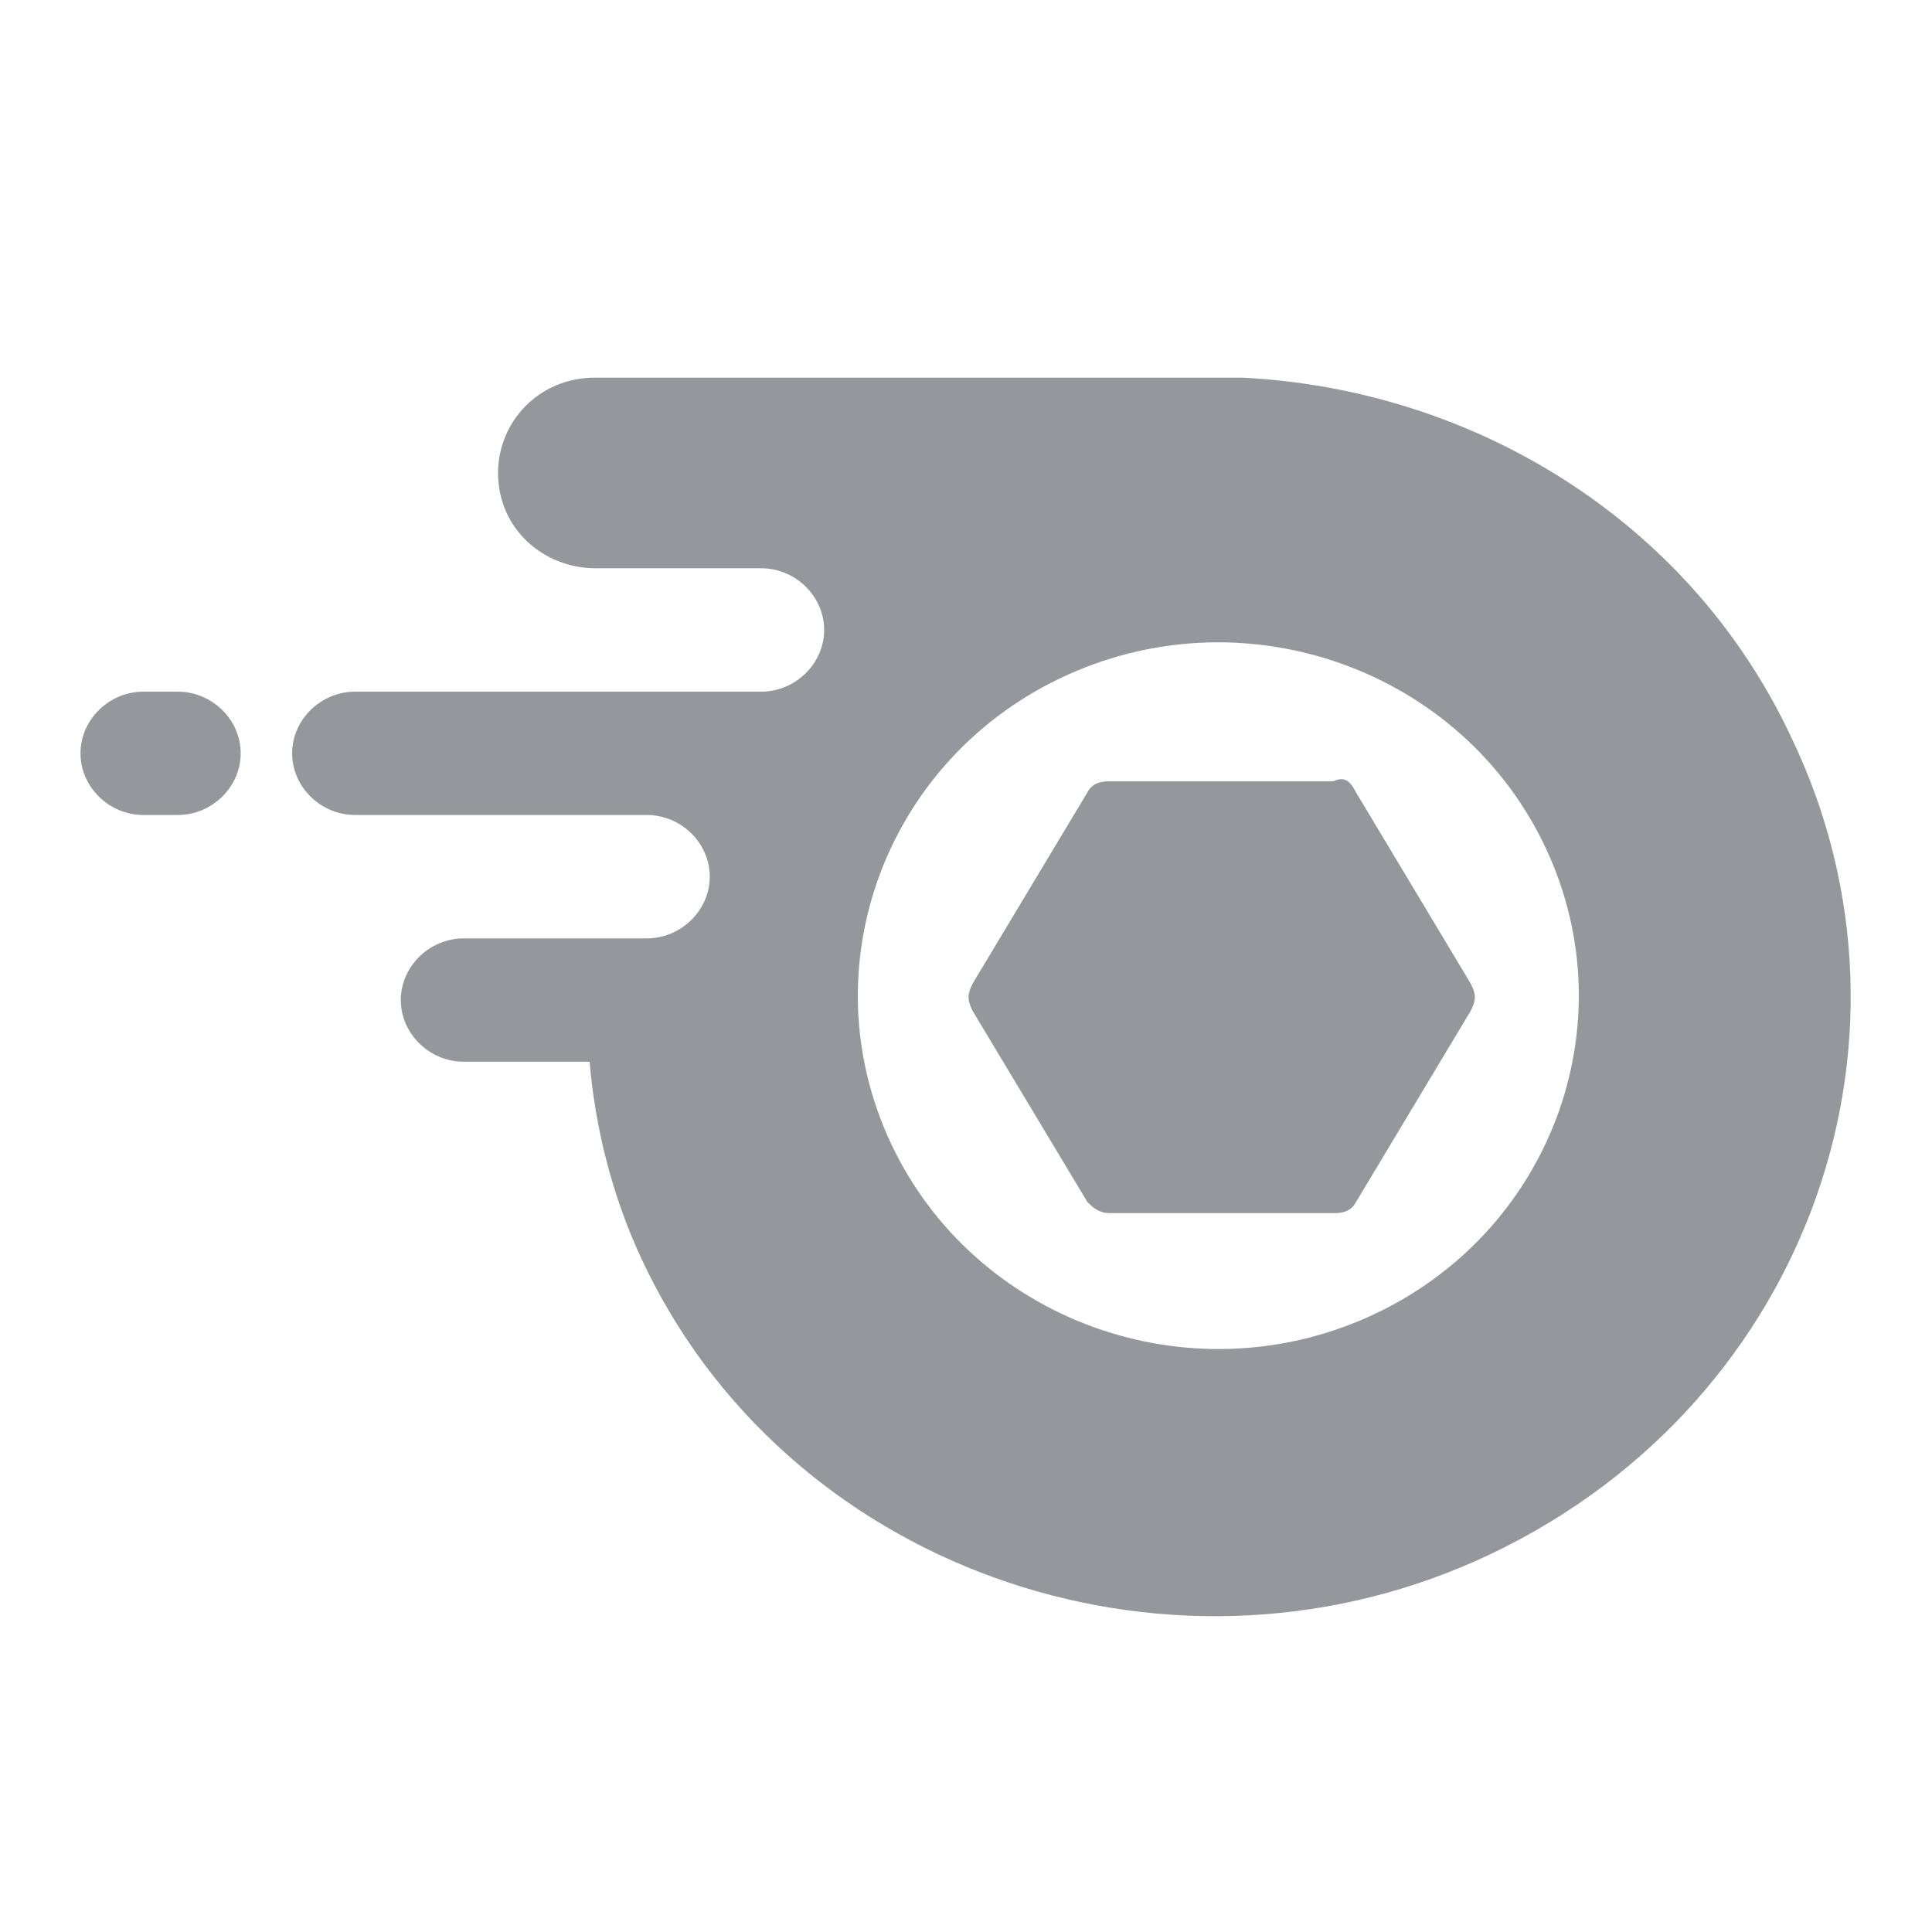
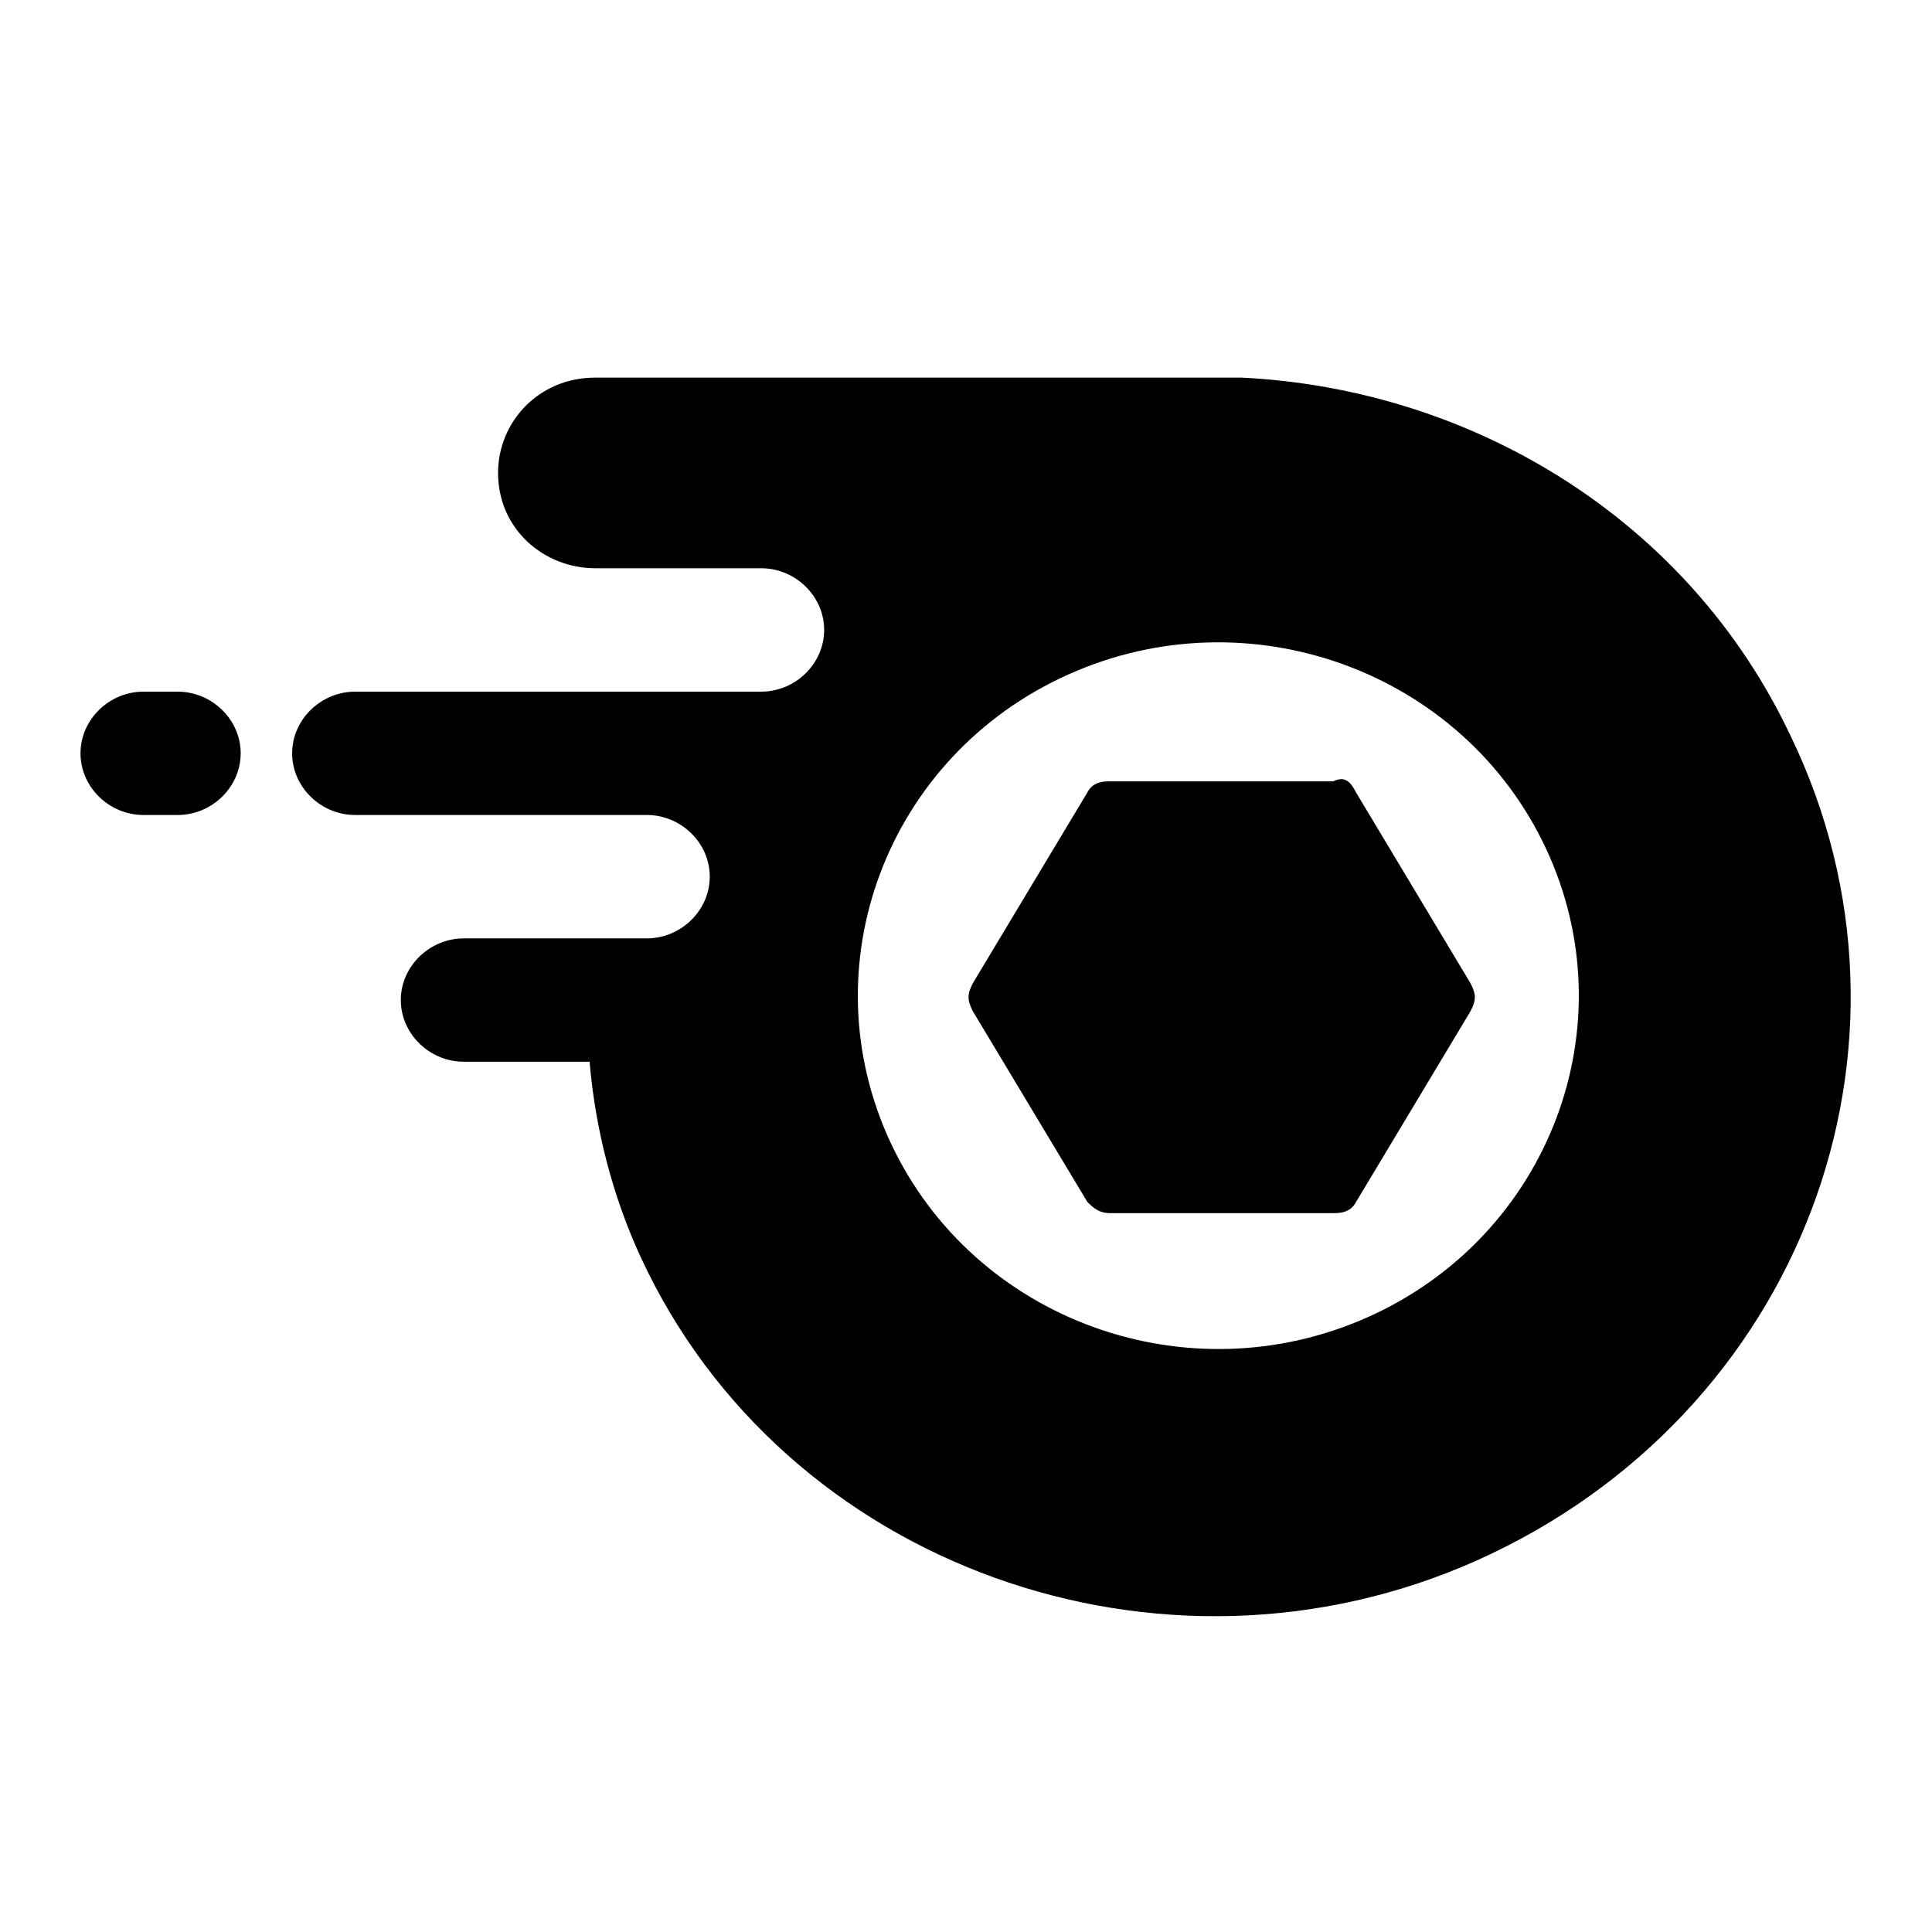
<svg xmlns="http://www.w3.org/2000/svg" class="linkButtonIcon-7rsZcu" aria-hidden="true" role="img" viewBox="0 0 24 24">
-   <path fill="#94989d" d="M2.99,9.358 C2.99,9.776 2.634,10.124 2.208,10.124 L1.782,10.124 C1.355,10.124 1,9.776 1,9.358 C1,8.94 1.355,8.592 1.782,8.592 L2.208,8.592 C2.634,8.592 2.99,8.94 2.99,9.358 Z M22.247,9.149 C24.094,12.98 22.389,17.577 18.338,19.388 C14.43,21.13 9.74,19.458 7.964,15.627 C7.609,14.861 7.395,14.025 7.324,13.189 L5.761,13.189 C5.335,13.189 4.979,12.841 4.979,12.423 C4.979,12.005 5.335,11.657 5.761,11.657 L8.035,11.657 C8.461,11.657 8.817,11.308 8.817,10.89 C8.817,10.472 8.461,10.124 8.035,10.124 L4.411,10.124 C3.985,10.124 3.629,9.776 3.629,9.358 C3.629,8.94 3.985,8.592 4.411,8.592 L9.456,8.592 C9.882,8.592 10.238,8.243 10.238,7.825 C10.238,7.407 9.882,7.059 9.456,7.059 L7.395,7.059 C6.756,7.059 6.187,6.572 6.187,5.875 C6.187,5.248 6.685,4.691 7.395,4.691 L15.425,4.691 C18.267,4.83 20.968,6.432 22.247,9.149 Z M13.266,8.381 C11.019,9.392 10.034,11.997 11.066,14.2 C12.098,16.402 14.756,17.368 17.003,16.357 C19.25,15.345 20.235,12.74 19.203,10.537 C18.171,8.335 15.513,7.369 13.266,8.381 Z M16.846,9.845 L18.267,12.214 C18.339,12.353 18.339,12.423 18.267,12.562 L16.846,14.93 C16.775,15.07 16.633,15.07 16.562,15.07 L13.791,15.07 C13.649,15.07 13.577,15 13.507,14.93 L12.085,12.562 C12.014,12.423 12.014,12.353 12.085,12.214 L13.507,9.845 C13.577,9.706 13.72,9.706 13.791,9.706 L16.562,9.706 C16.704,9.637 16.775,9.706 16.846,9.845 Z" />
+   <path fill="currentColor" d="M2.99,9.358 C2.99,9.776 2.634,10.124 2.208,10.124 L1.782,10.124 C1.355,10.124 1,9.776 1,9.358 C1,8.94 1.355,8.592 1.782,8.592 L2.208,8.592 C2.634,8.592 2.99,8.94 2.99,9.358 Z M22.247,9.149 C24.094,12.98 22.389,17.577 18.338,19.388 C14.43,21.13 9.74,19.458 7.964,15.627 C7.609,14.861 7.395,14.025 7.324,13.189 L5.761,13.189 C5.335,13.189 4.979,12.841 4.979,12.423 C4.979,12.005 5.335,11.657 5.761,11.657 L8.035,11.657 C8.461,11.657 8.817,11.308 8.817,10.89 C8.817,10.472 8.461,10.124 8.035,10.124 L4.411,10.124 C3.985,10.124 3.629,9.776 3.629,9.358 C3.629,8.94 3.985,8.592 4.411,8.592 L9.456,8.592 C9.882,8.592 10.238,8.243 10.238,7.825 C10.238,7.407 9.882,7.059 9.456,7.059 L7.395,7.059 C6.756,7.059 6.187,6.572 6.187,5.875 C6.187,5.248 6.685,4.691 7.395,4.691 L15.425,4.691 C18.267,4.83 20.968,6.432 22.247,9.149 Z M13.266,8.381 C11.019,9.392 10.034,11.997 11.066,14.2 C12.098,16.402 14.756,17.368 17.003,16.357 C19.25,15.345 20.235,12.74 19.203,10.537 C18.171,8.335 15.513,7.369 13.266,8.381 Z M16.846,9.845 L18.267,12.214 C18.339,12.353 18.339,12.423 18.267,12.562 L16.846,14.93 C16.775,15.07 16.633,15.07 16.562,15.07 L13.791,15.07 C13.649,15.07 13.577,15 13.507,14.93 L12.085,12.562 C12.014,12.423 12.014,12.353 12.085,12.214 L13.507,9.845 C13.577,9.706 13.72,9.706 13.791,9.706 L16.562,9.706 C16.704,9.637 16.775,9.706 16.846,9.845 Z" />
</svg>
